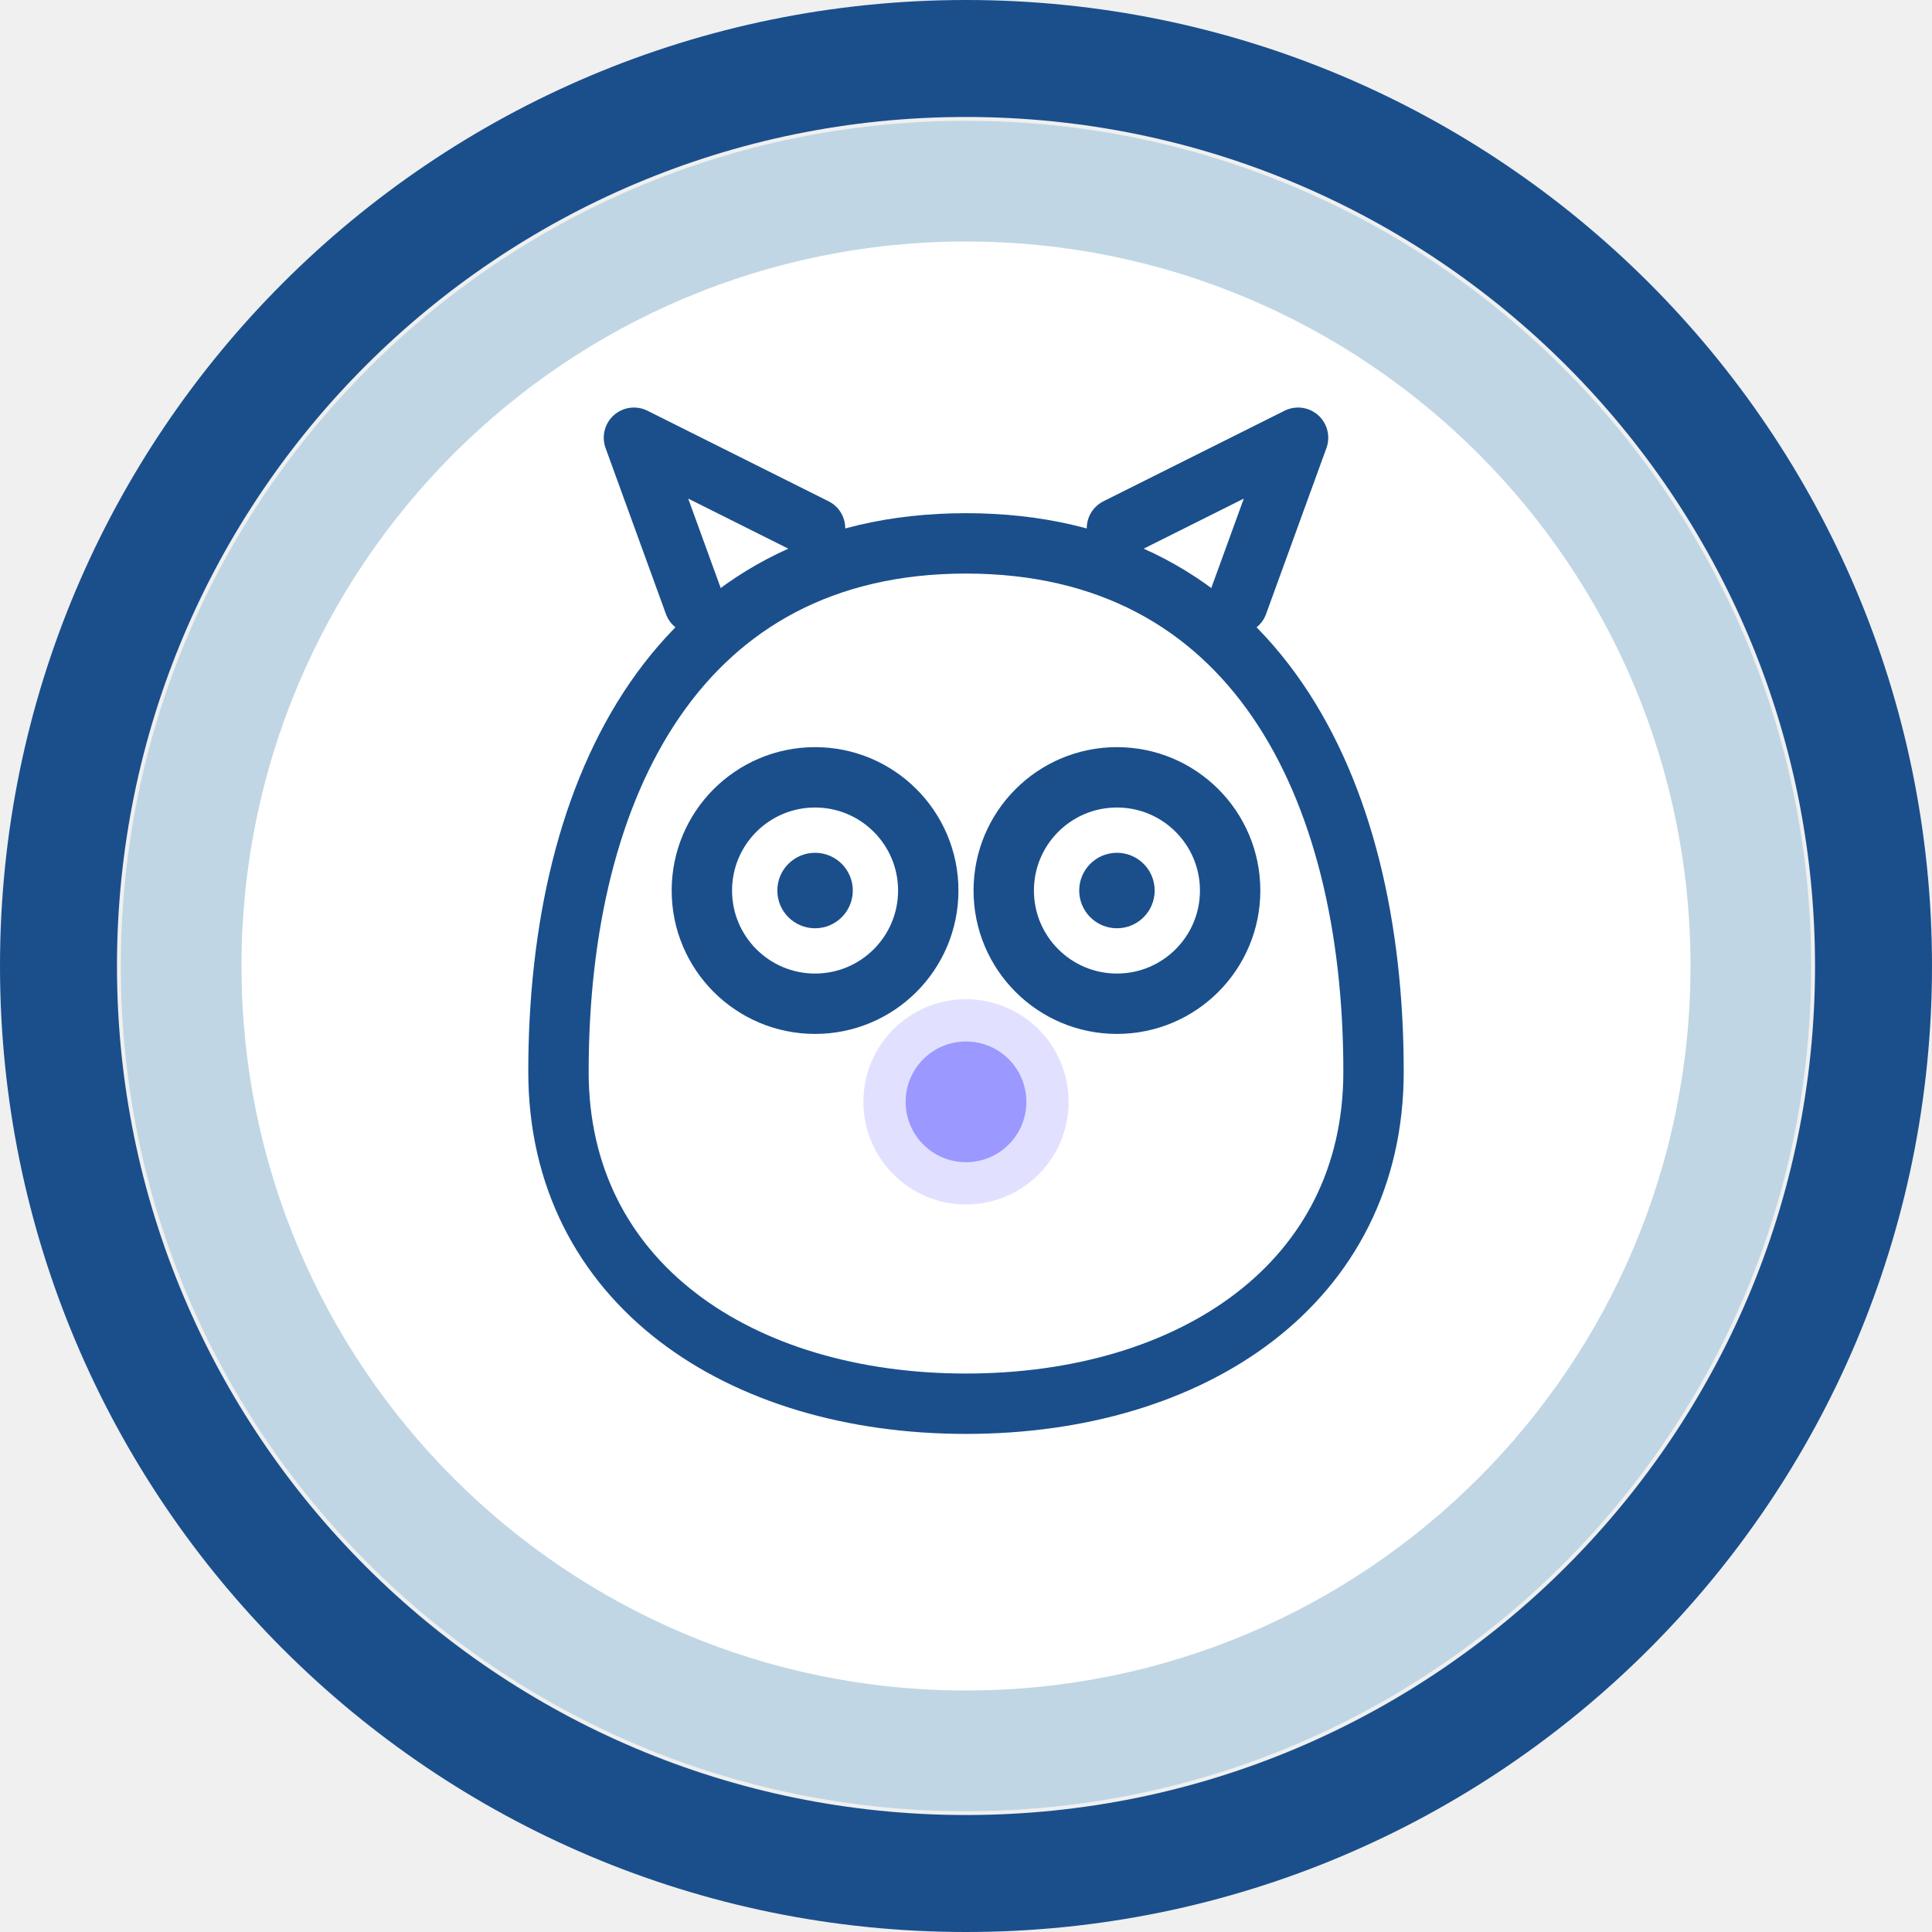
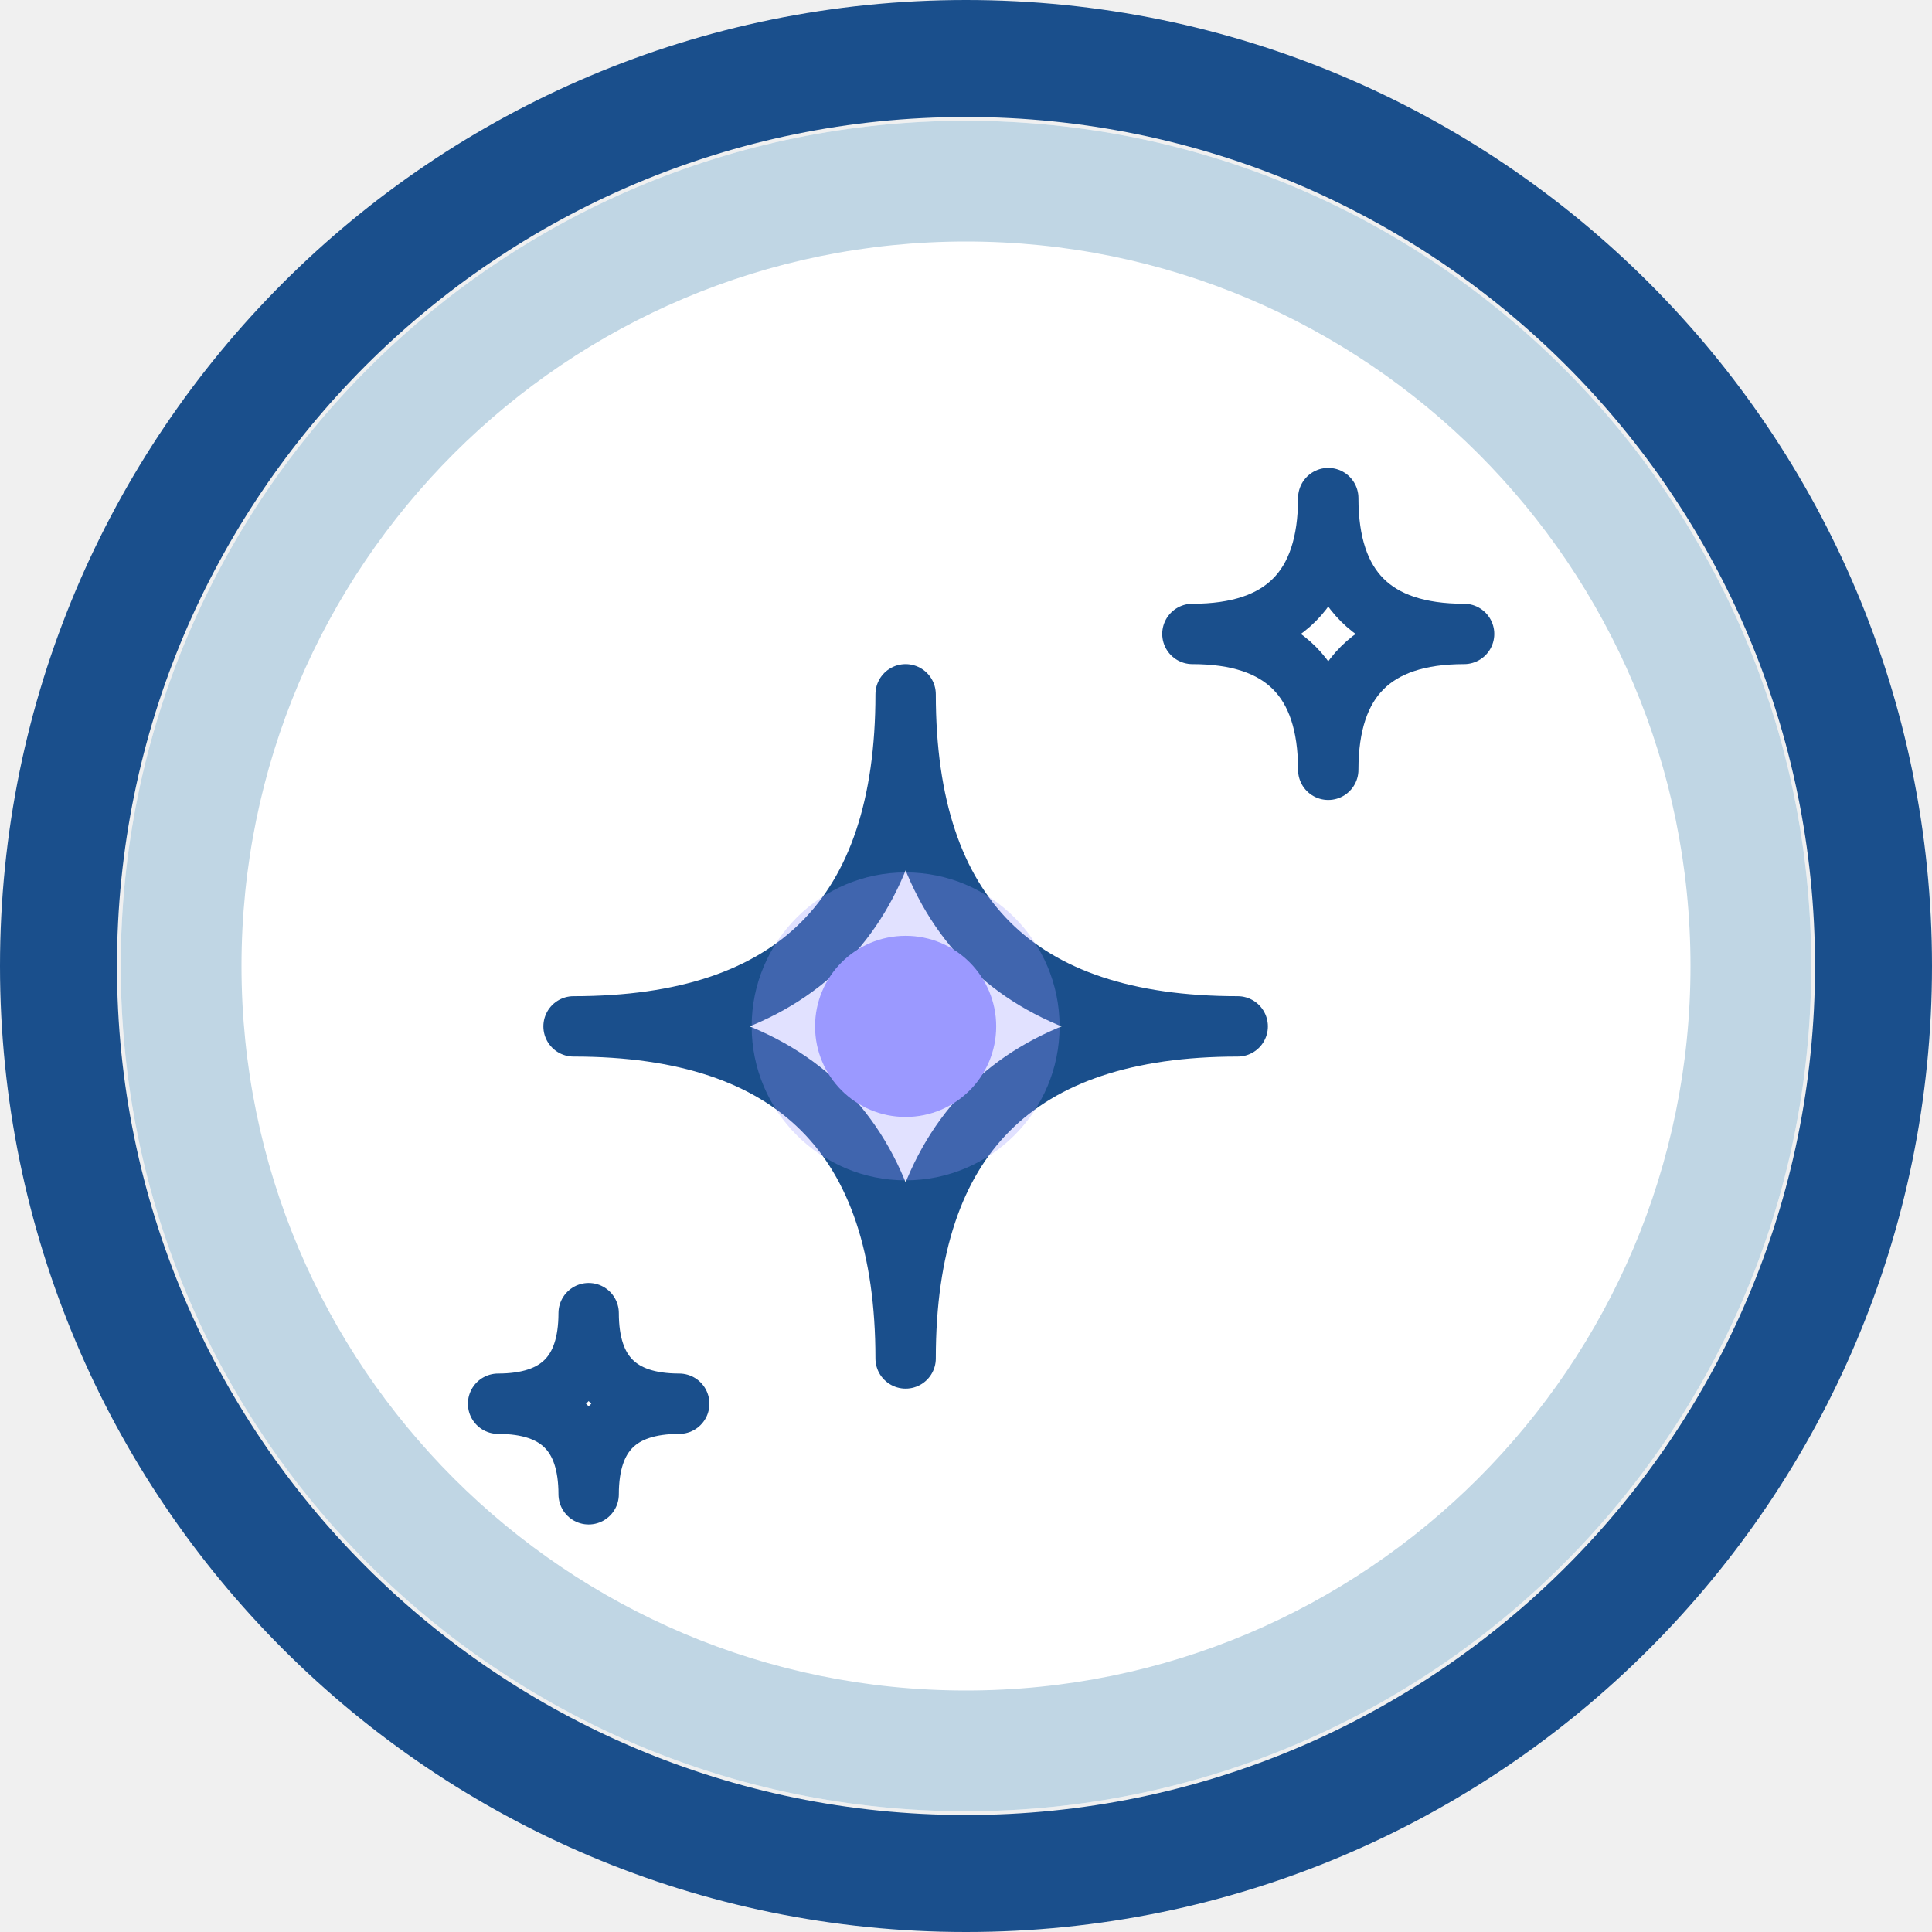
<svg xmlns="http://www.w3.org/2000/svg" viewBox="0 0 256 256" width="256" height="256">
  <circle cx="128" cy="128" r="112" fill="#ffffff" />
  <path fill="#1a4f8c" fill-rule="evenodd" d="M 0,128 A 128,128 0 1,0 256,128 A 128,128 0 1,0 0,128 Z M 15.5,128 A 112.5,112.5 0 1,0 240.5,128 A 112.5,112.5 0 1,0 15.5,128 Z" />
  <path fill="#c0d6e4" fill-rule="evenodd" d="M 16,128 A 112,112 0 1,0 240,128 A 112,112 0 1,0 16,128 Z M 32,128 A 96,96 0 1,0 224,128 A 96,96 0 1,0 32,128 Z" />
-   <path d="M 128 72 C 166 72, 182 104, 182 142 C 182 170, 158 186, 128 186 C 98 186, 74 170, 74 142 C 74 104, 90 72, 128 72 Z" fill="none" stroke="#1a4f8c" stroke-width="8" stroke-linecap="round" stroke-linejoin="round" />
-   <path d="M 92 80 L 84 58 L 108 70 M 164 80 L 172 58 L 148 70" fill="none" stroke="#1a4f8c" stroke-width="8" stroke-linecap="round" stroke-linejoin="round" />
-   <circle cx="108" cy="118" r="15" fill="none" stroke="#1a4f8c" stroke-width="8" stroke-linecap="round" stroke-linejoin="round" />
-   <circle cx="148" cy="118" r="15" fill="none" stroke="#1a4f8c" stroke-width="8" stroke-linecap="round" stroke-linejoin="round" />
-   <circle cx="108" cy="118" r="5" fill="#1a4f8c" />
-   <circle cx="148" cy="118" r="5" fill="#1a4f8c" />
-   <circle cx="128" cy="146" r="13.6" fill="#9b99ff" opacity="0.3" />
-   <circle cx="128" cy="146" r="8" fill="#9b99ff" />
+   <path d="M 120 92 Q 120 136 164 136 Q 120 136 120 180 Q 120 136 76 136 Q 120 136 120 92 Z" fill="none" stroke="#1a4f8c" stroke-width="8" stroke-linecap="round" stroke-linejoin="round" />
+   <path d="M 176 66 Q 176 84 194 84 Q 176 84 176 102 Q 176 84 158 84 Q 176 84 176 66 Z" fill="none" stroke="#1a4f8c" stroke-width="8" stroke-linecap="round" stroke-linejoin="round" />
+   <path d="M 78 174 Q 78 186 90 186 Q 78 186 78 198 Q 78 186 66 186 Q 78 186 78 174 Z" fill="none" stroke="#1a4f8c" stroke-width="8" stroke-linecap="round" stroke-linejoin="round" />
+   <circle cx="120" cy="136" r="20.4" fill="#9b99ff" opacity="0.3" />
+   <circle cx="120" cy="136" r="12" fill="#9b99ff" />
</svg>
